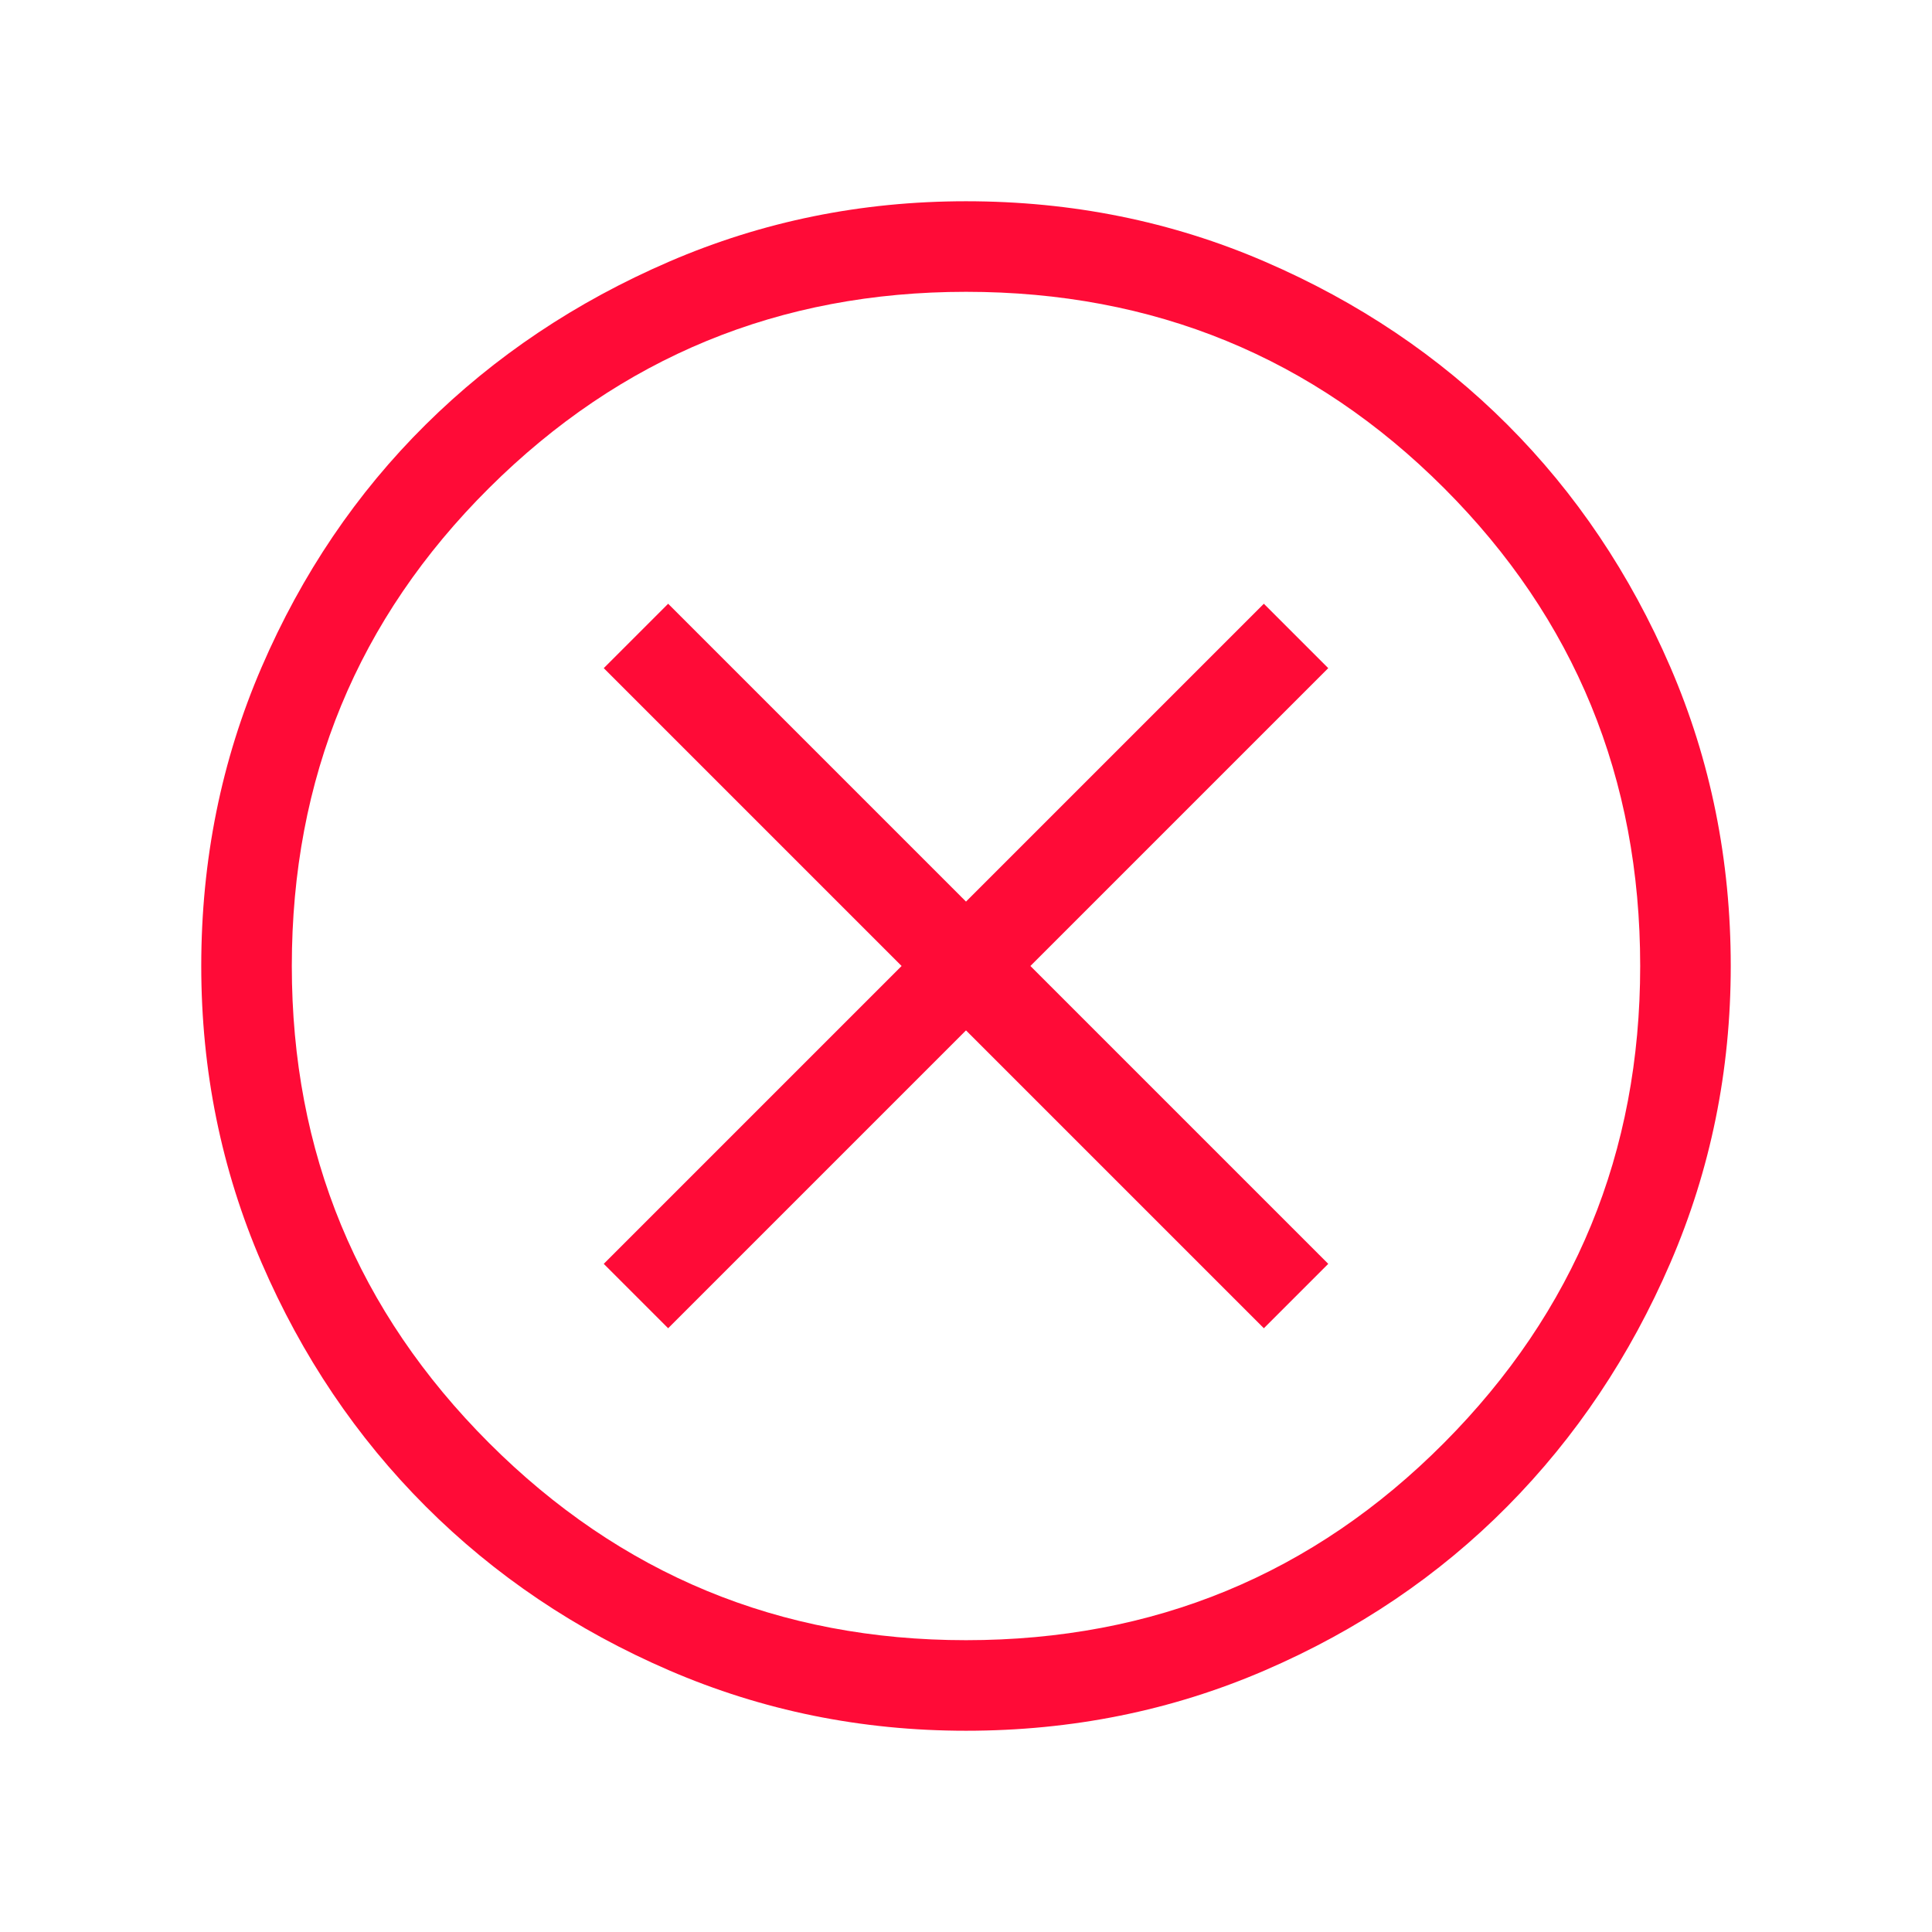
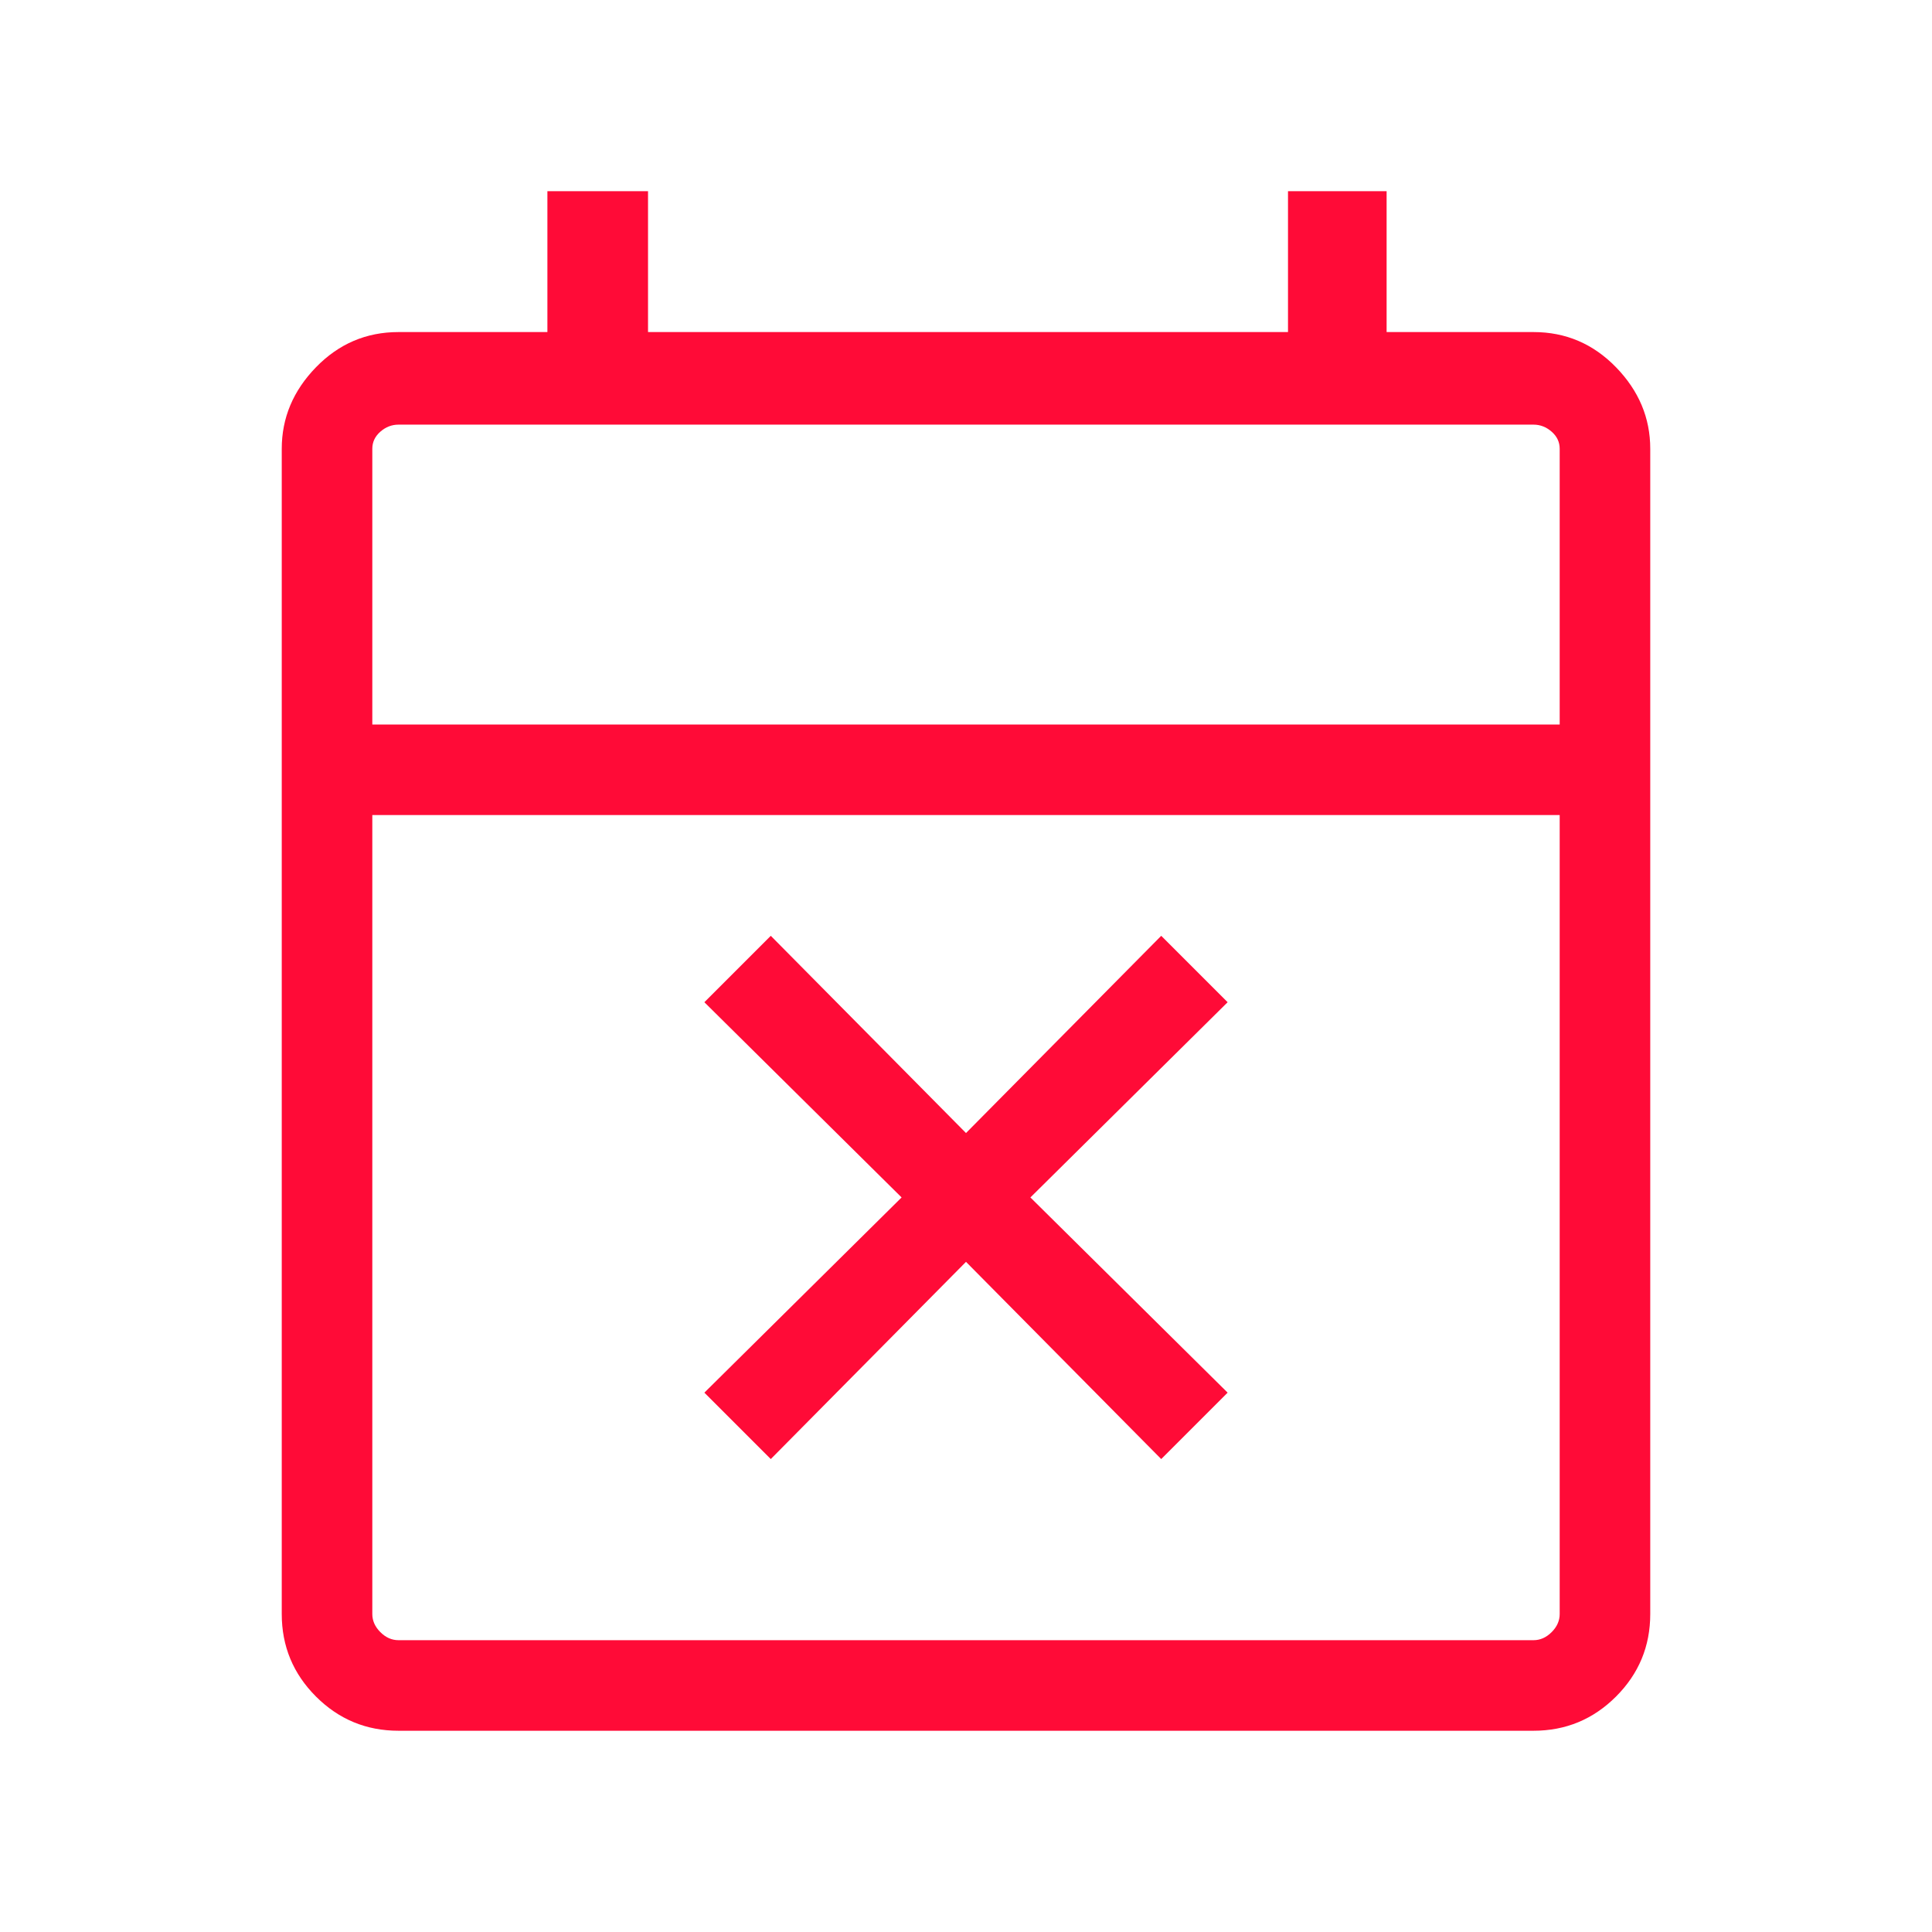
<svg xmlns="http://www.w3.org/2000/svg" height="48" width="48" fill="#ff0b37">
-   <path d="m16.6 33 7.4-7.4 7.4 7.4 1.6-1.6-7.4-7.4 7.4-7.4-1.6-1.6-7.4 7.4-7.4-7.4-1.6 1.6 7.4 7.4-7.4 7.4ZM24 43q-3.9 0-7.375-1.5t-6.05-4.075Q8 34.85 6.5 31.375 5 27.9 5 24q0-3.95 1.5-7.425Q8 13.1 10.575 10.55 13.15 8 16.625 6.5 20.1 5 24 5q3.95 0 7.425 1.5Q34.9 8 37.45 10.55 40 13.1 41.5 16.575 43 20.05 43 24q0 3.9-1.5 7.375t-4.05 6.05Q34.9 40 31.425 41.5 27.95 43 24 43Zm0-2.25q7 0 11.875-4.9T40.75 24q0-7-4.875-11.875T24 7.25q-6.95 0-11.85 4.875Q7.25 17 7.25 24q0 6.95 4.9 11.85 4.9 4.9 11.85 4.9ZM24 24Z" />
+   <path d="M19.15 36.25 17.5 34.6l4.9-4.85-4.9-4.85 1.65-1.65 4.85 4.9 4.85-4.9 1.65 1.65-4.9 4.85 4.9 4.85-1.65 1.65-4.85-4.9ZM9.9 43q-1.2 0-2.05-.85Q7 41.3 7 40.1V11.15q0-1.15.85-2.025T9.9 8.25h3.7v-3.5h2.5v3.5H32v-3.5h2.45v3.5h3.65q1.2 0 2.05.875Q41 10 41 11.15V40.1q0 1.2-.85 2.05-.85.85-2.05.85Zm0-2.25h28.2q.25 0 .45-.2t.2-.45V20.25H9.25V40.1q0 .25.2.45t.45.2ZM9.25 18h29.5v-6.85q0-.25-.2-.425t-.45-.175H9.9q-.25 0-.45.175t-.2.425Zm0 0V10.55 18Z" />
</svg>
